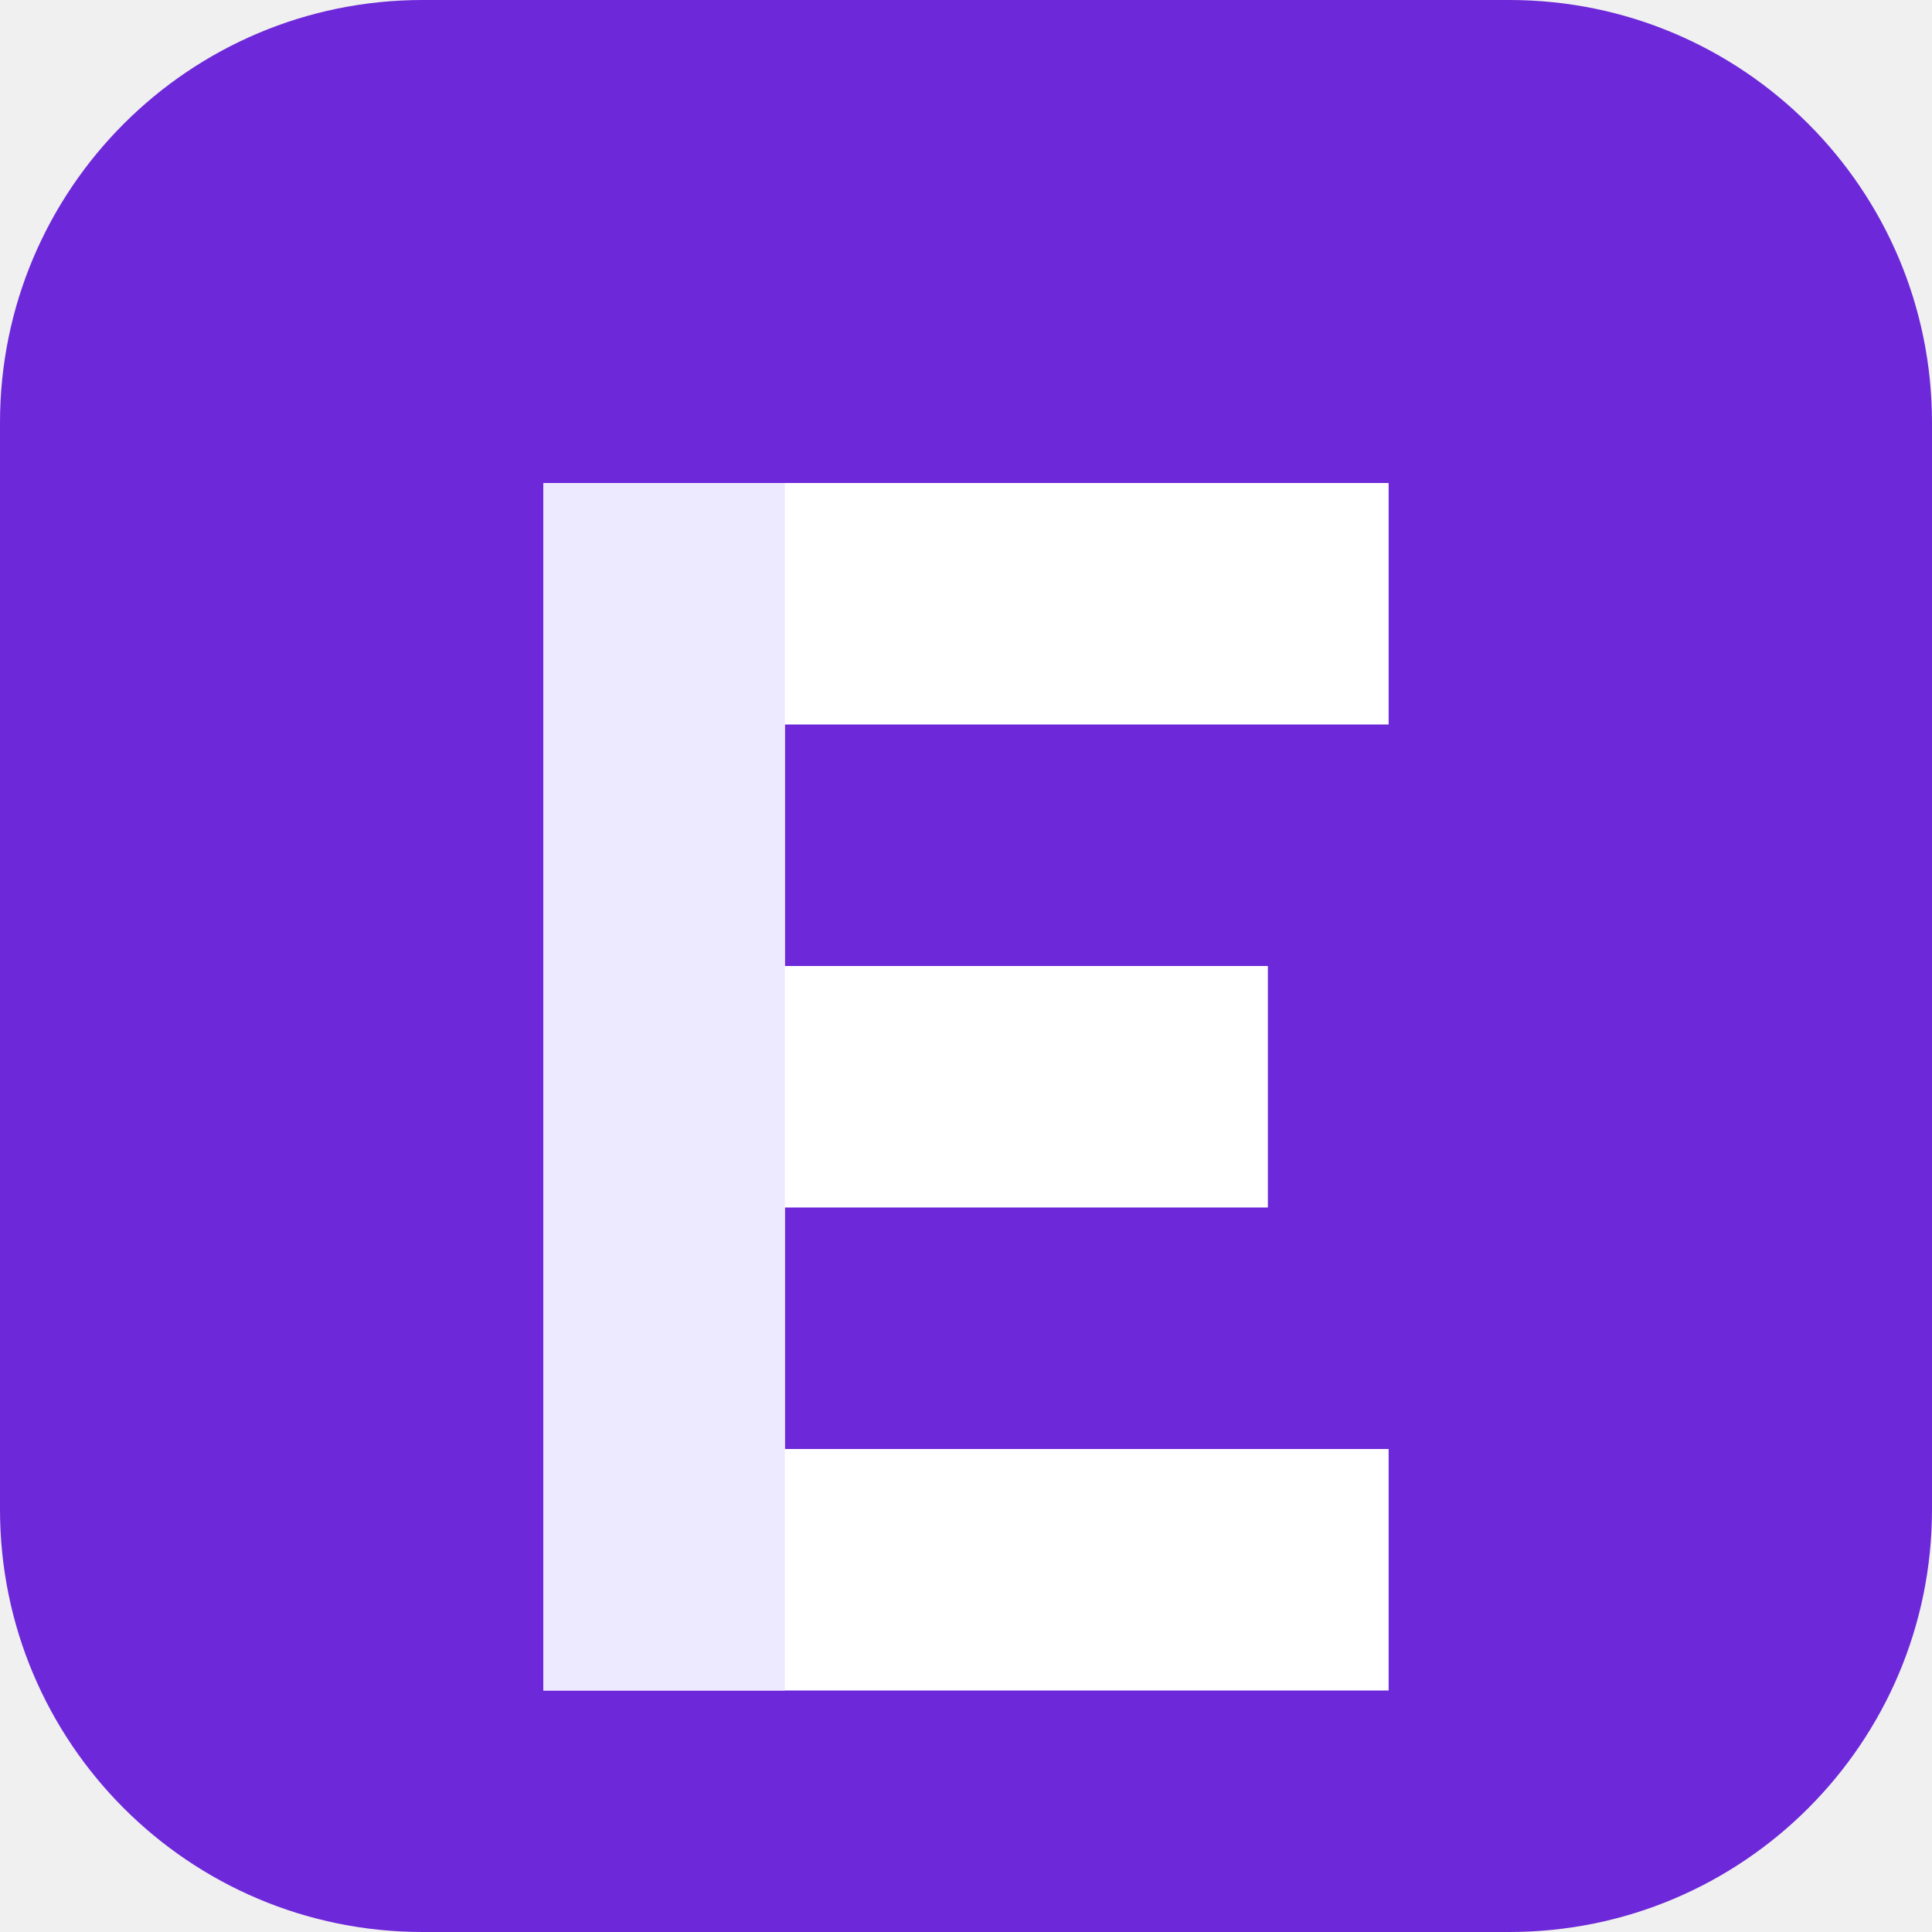
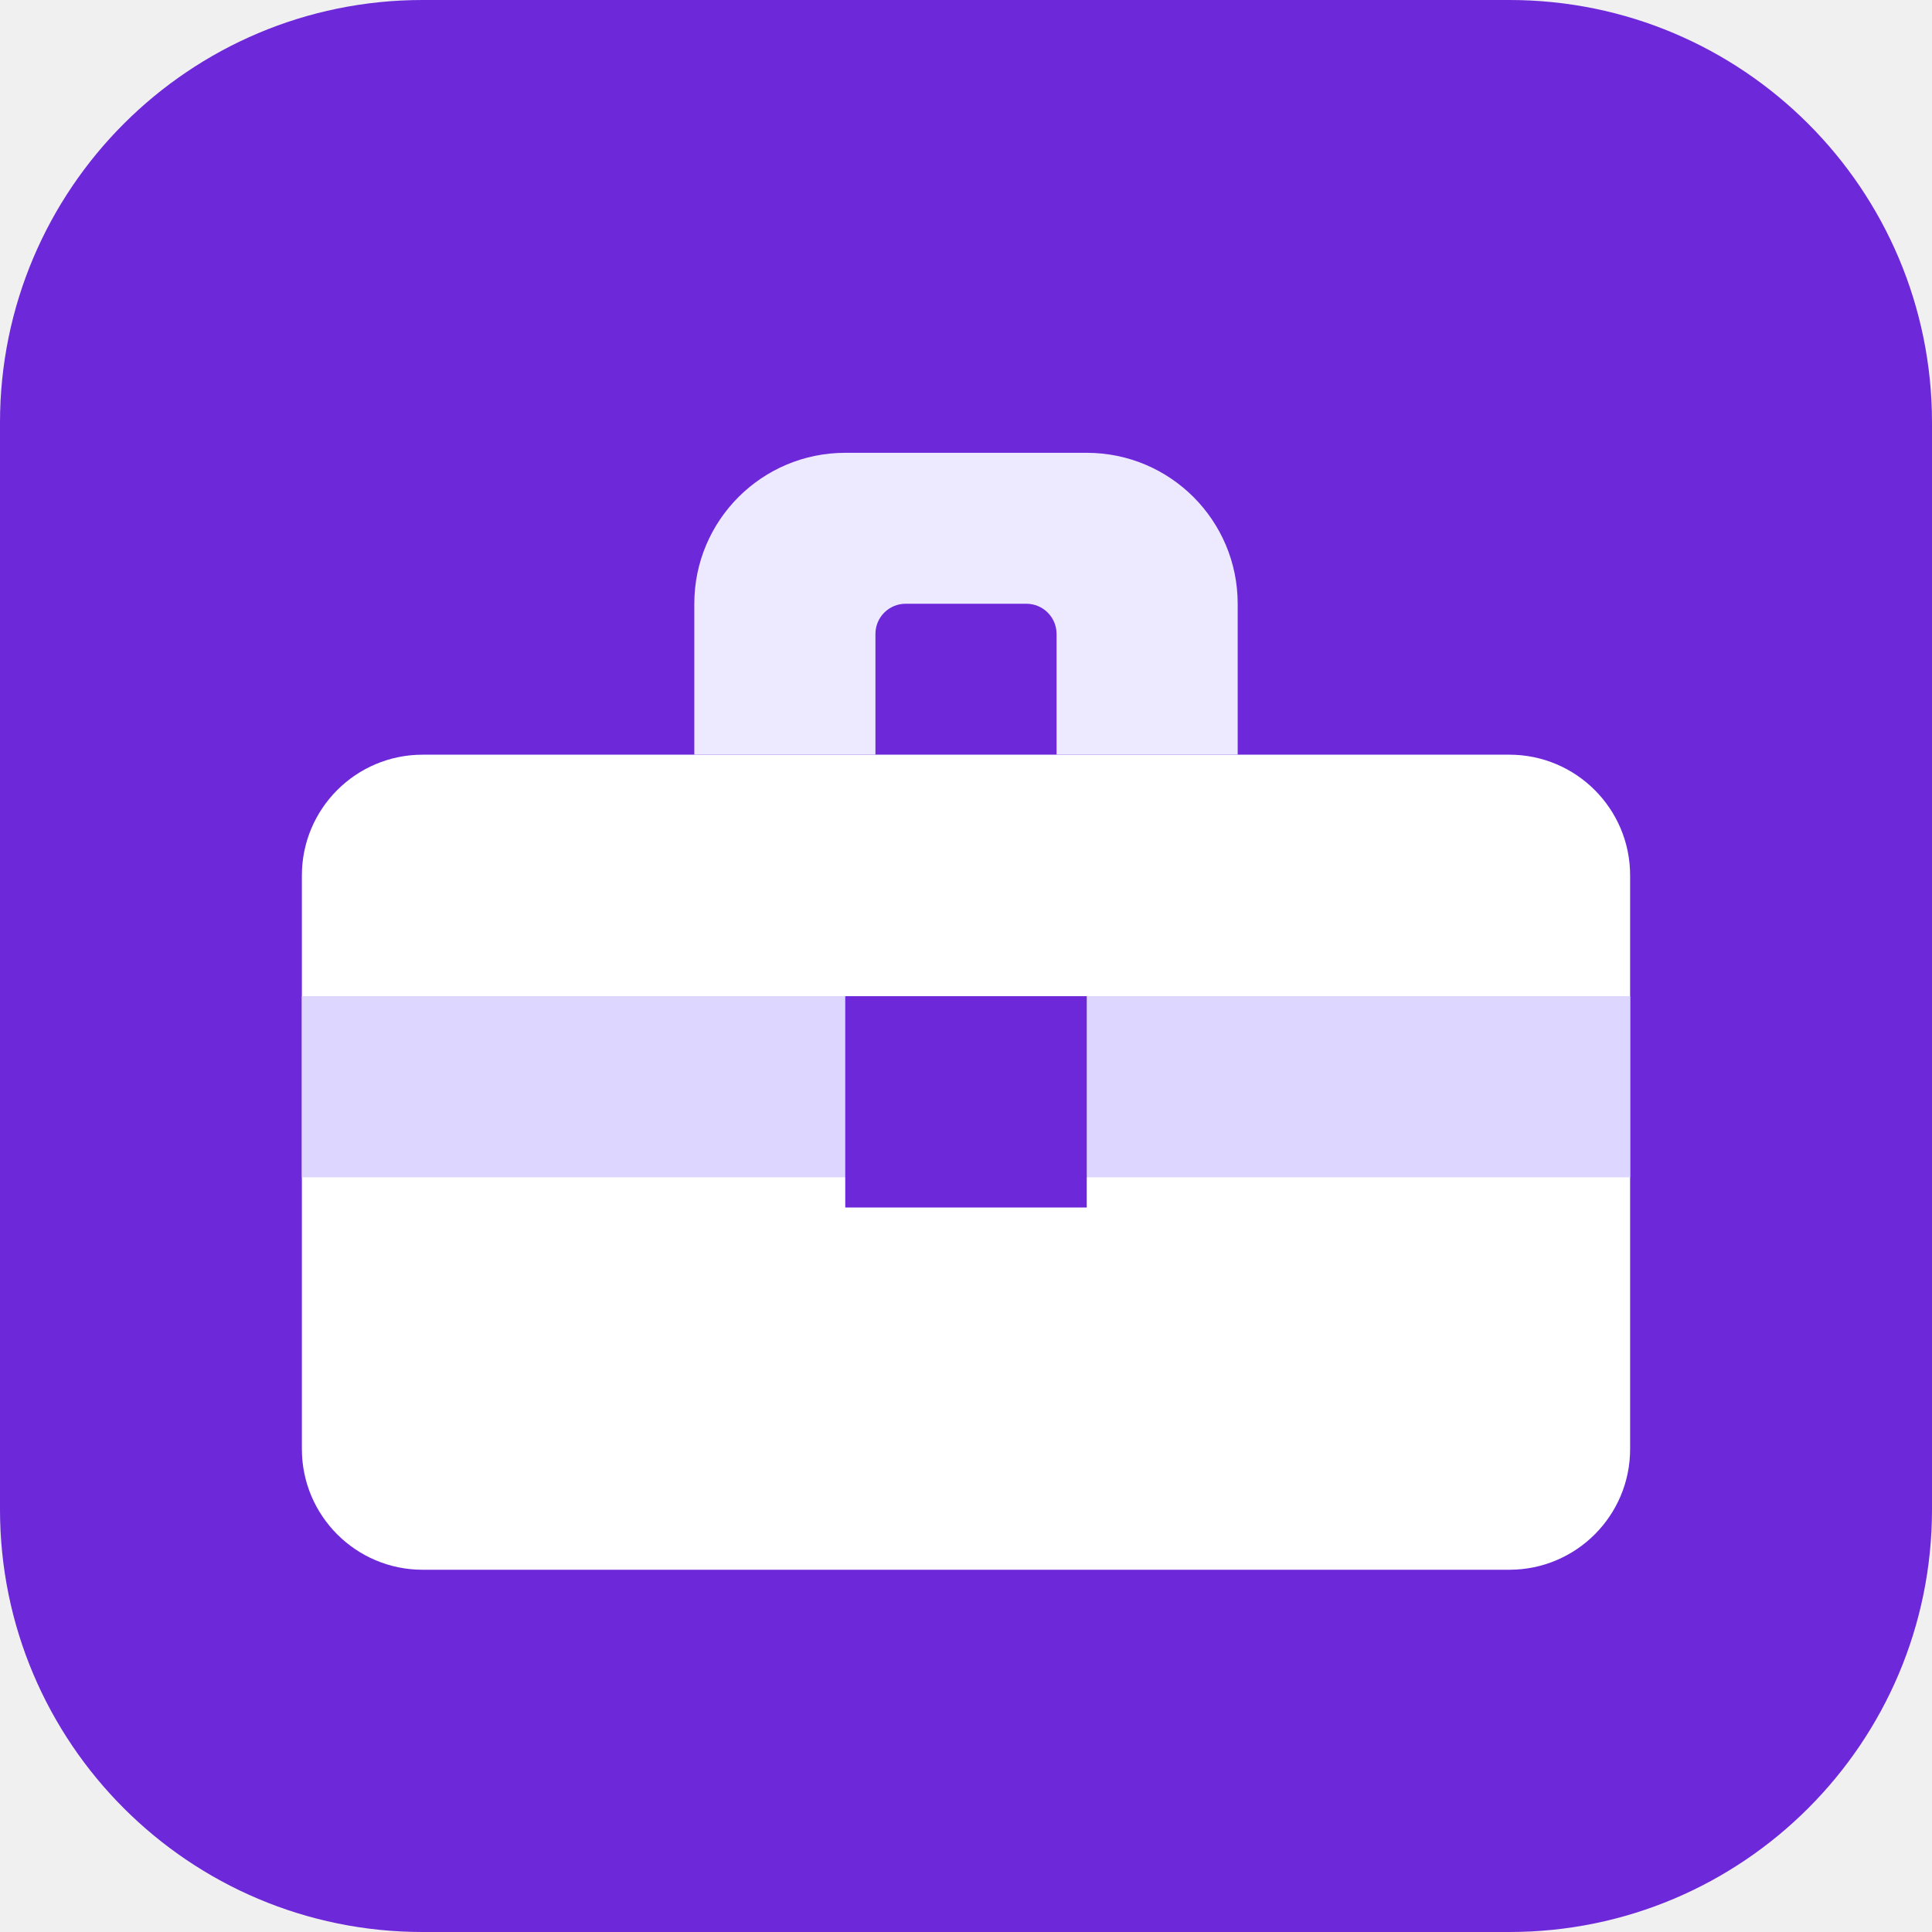
<svg xmlns="http://www.w3.org/2000/svg" viewBox="0 0 64 64" role="img" aria-labelledby="title">
  <rect width="64" height="64" rx="14" fill="#6d28d9" />
-   <path d="M18 16h28v8H26v8h16v8H26v8h20v8H18z" fill="#fff" />
-   <path d="M18 16h8v40h-8z" fill="#ede9fe" />
+   <path d="M14 25h36a4 4 0 0 1 4 4v19a4 4 0 0 1-4 4H14a4 4 0 0 1-4-4V29a4 4 0 0 1 4-4Z" fill="#fff" />
+   <path d="M23 25v-5a5 5 0 0 1 5-5h8a5 5 0 0 1 5 5v5h-6v-4a1 1 0 0 0-1-1h-4a1 1 0 0 0-1 1v4Z" fill="#ede9fe" />
+   <path d="M10 33h44v6H10z" fill="#ddd6fe" />
+   <path d="M28 33h8v7h-8z" fill="#6d28d9" />
</svg>
